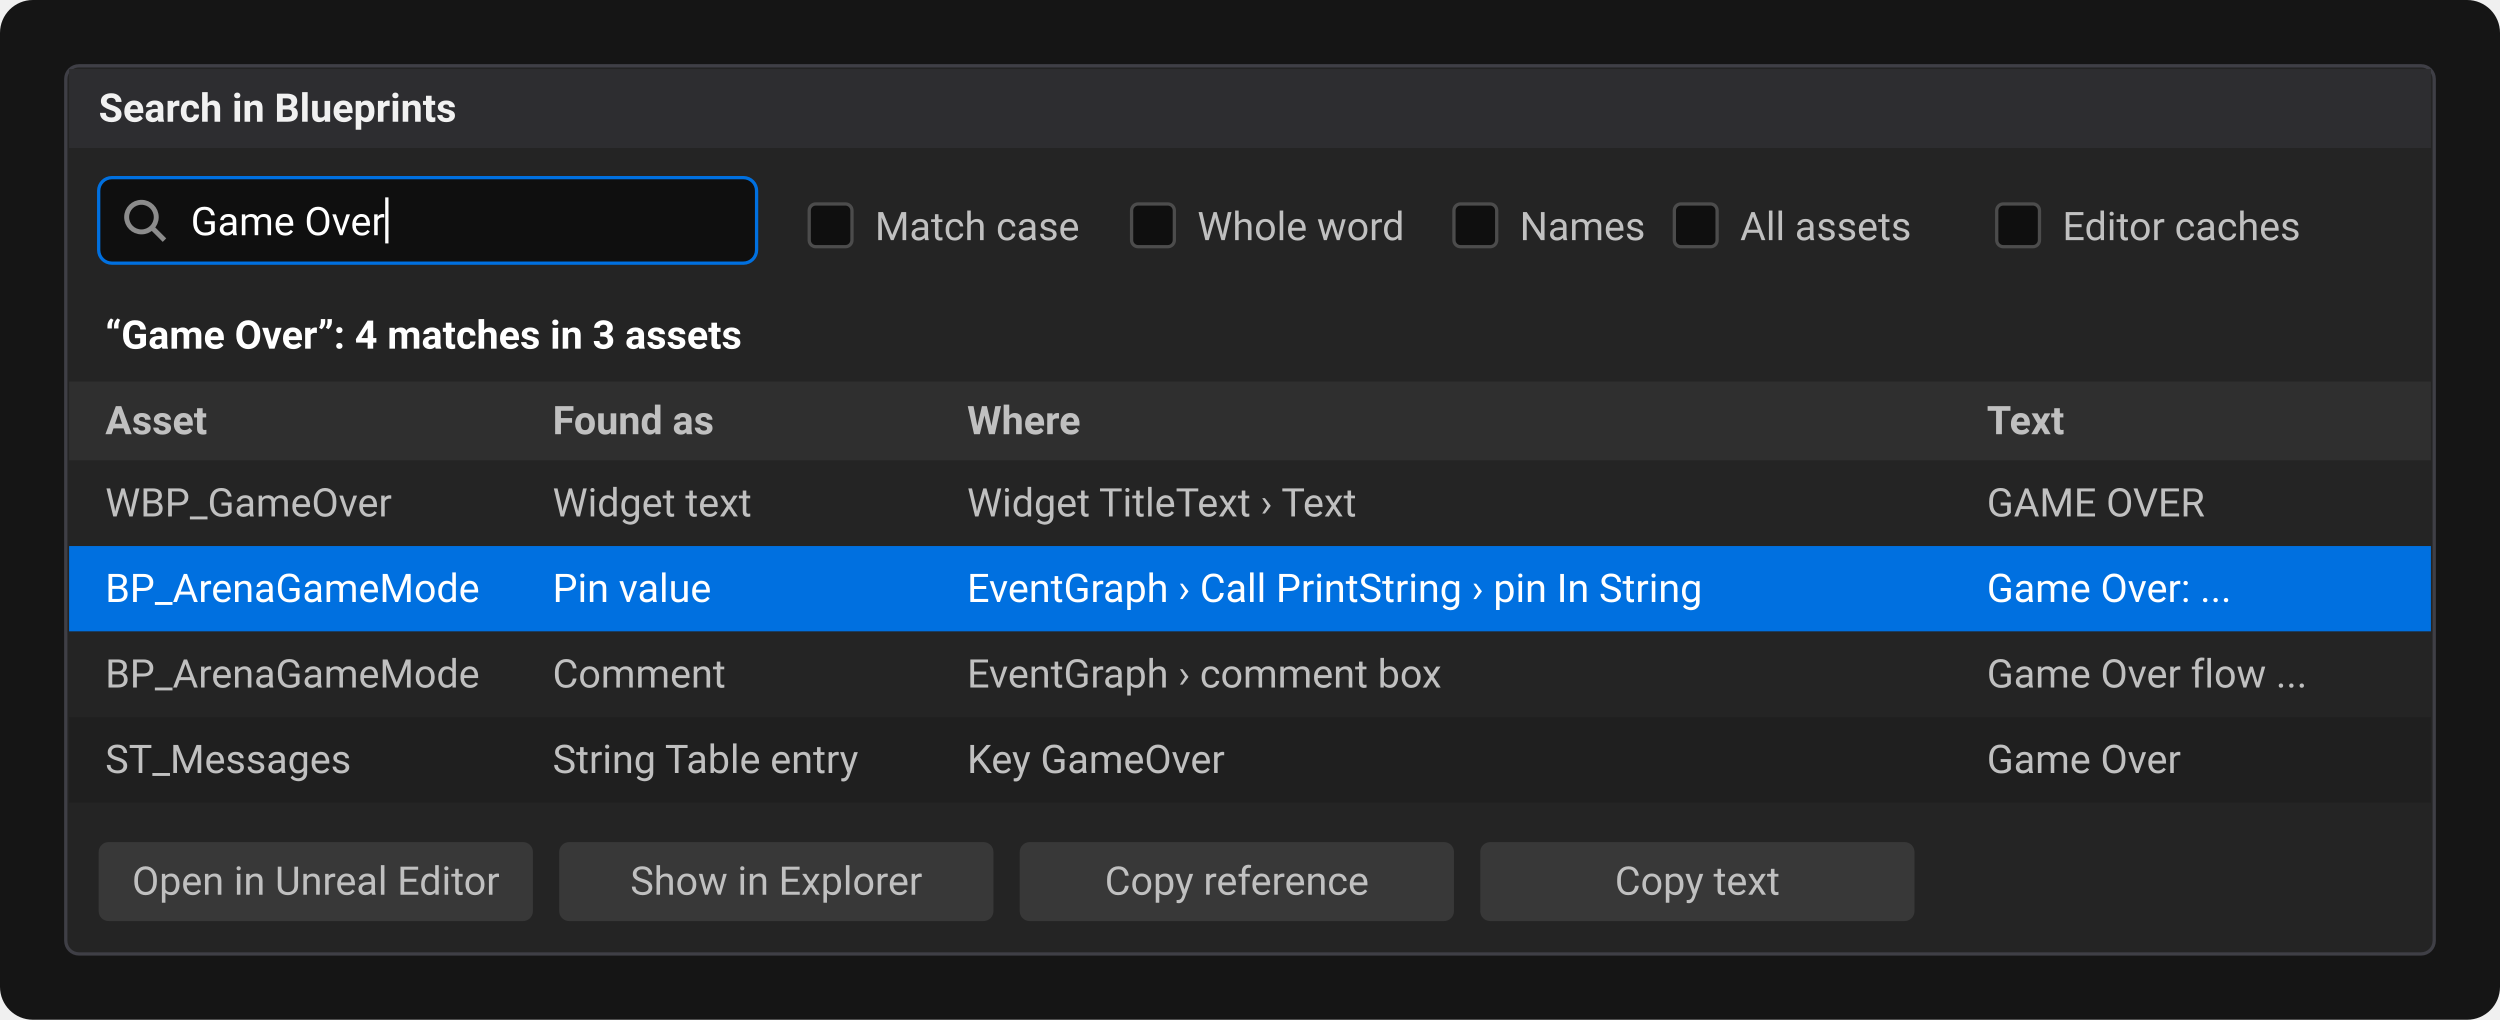
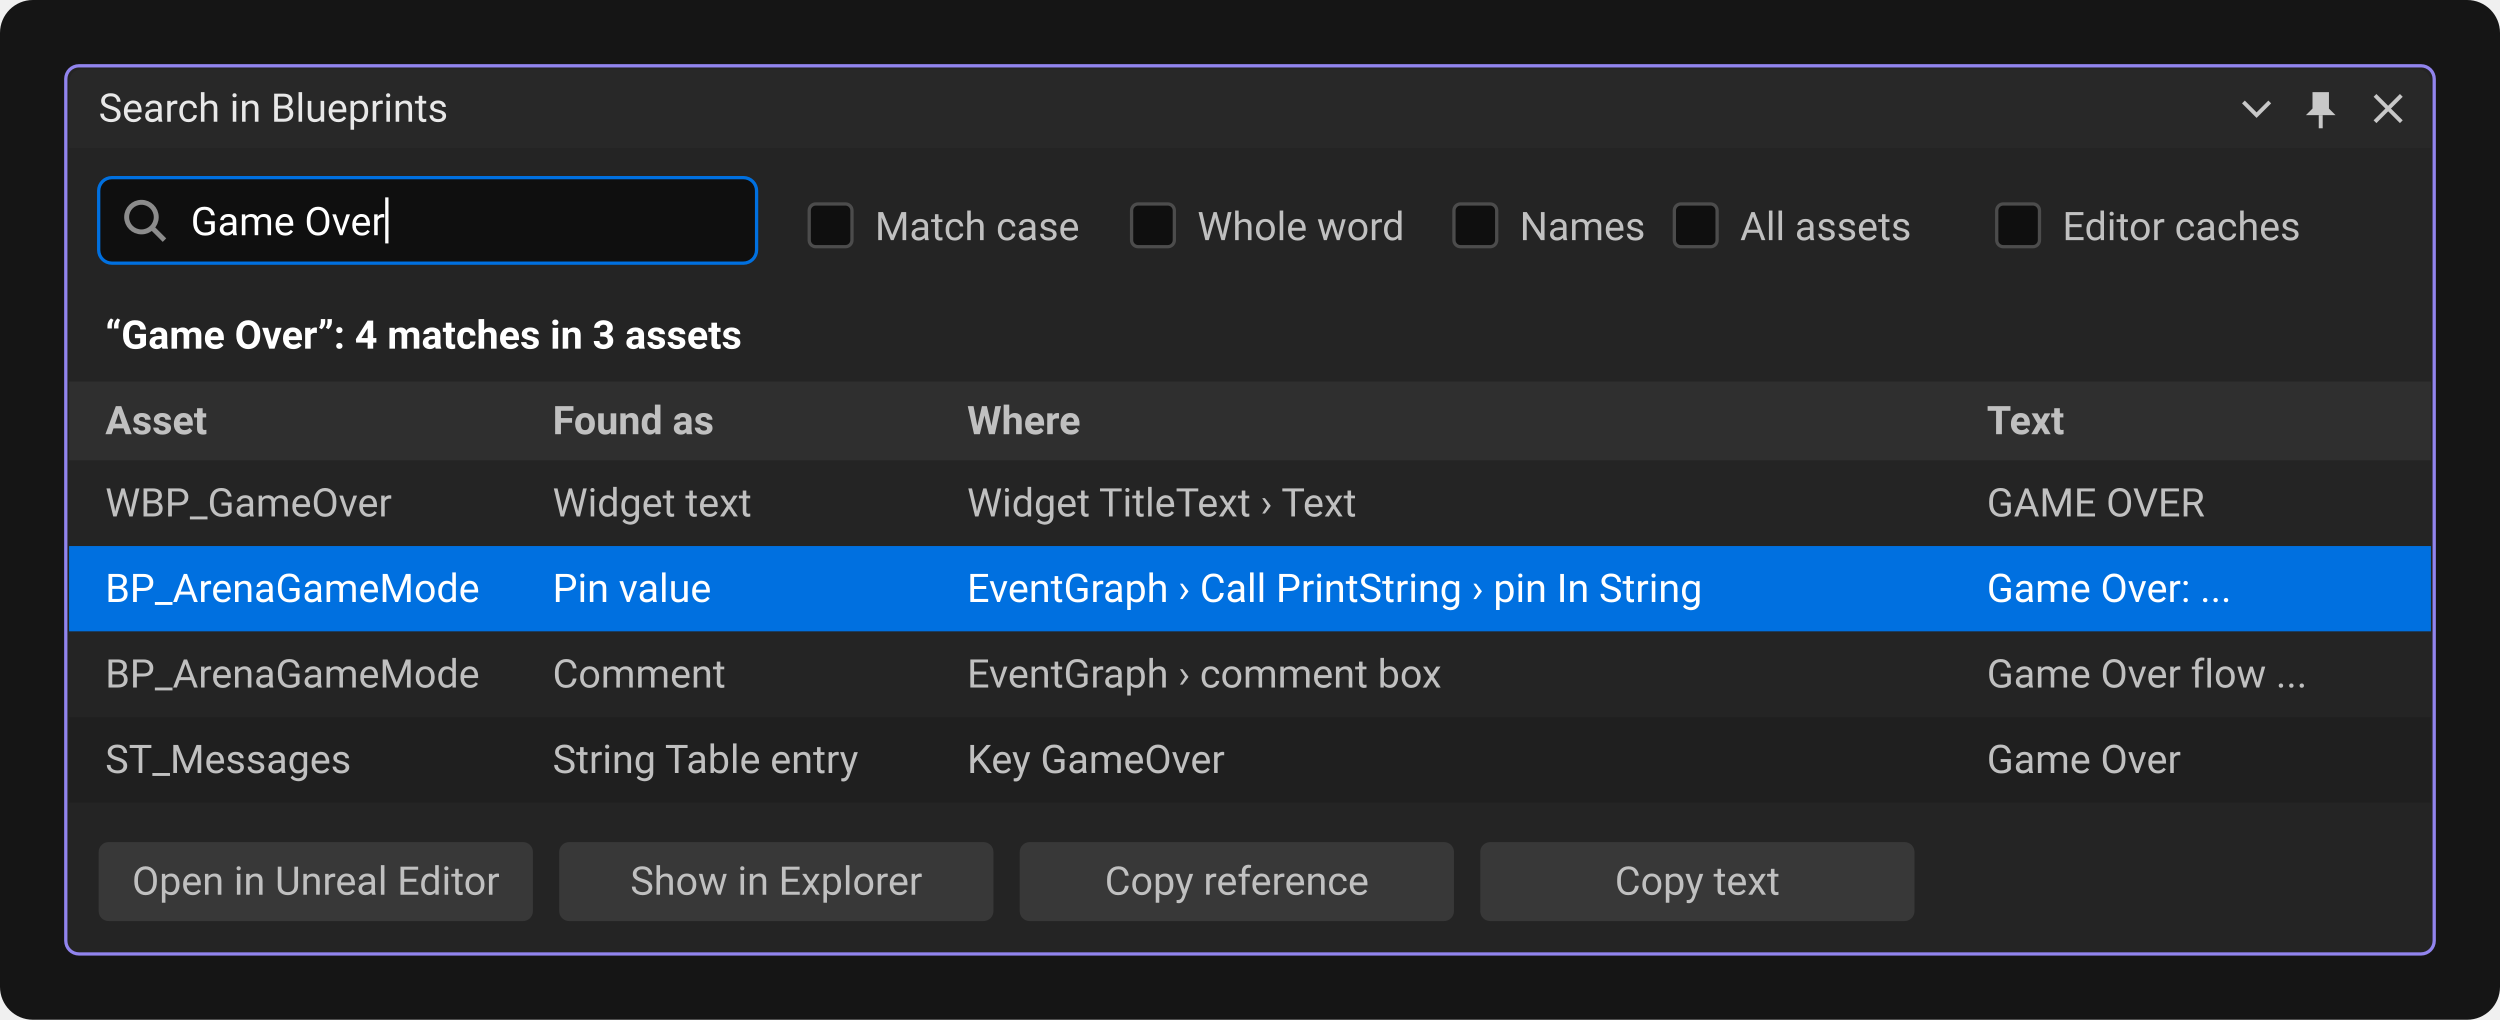
<svg xmlns="http://www.w3.org/2000/svg" viewBox="0 0 760 310" width="760" height="310" role="img" aria-label="Search in Blueprints window: a text found in node pins, comments and widgets">
-   <style>.ui{font-family:Roboto, 'Segoe UI', 'Helvetica Neue', Arial, sans-serif;font-size:12px}.code{font-family:Consolas, 'Cascadia Mono', Menlo, 'DejaVu Sans Mono', monospace;font-size:13px}</style>
+   <style>.ui{font-family:'Segoe UI', Roboto, 'Helvetica Neue', Arial, sans-serif;font-size:12px}.code{font-family:'Cascadia Mono', Consolas, Menlo, 'DejaVu Sans Mono', monospace;font-size:13px}</style>
  <rect width="760" height="310" rx="10" fill="#151515" />
-   <rect x="20" y="20" width="720" height="270" rx="4" fill="#242424" stroke="#3F3F46" stroke-width="1" />
-   <rect x="21" y="21" width="718" height="24" rx="0" fill="#2D2D30" />
-   <text class="ui" x="30" y="37" fill="#F1F1F1" font-weight="600" xml:space="preserve">Search in Blueprints</text>
+   <rect x="20" y="20" width="720" height="270" rx="4" fill="#242424" stroke="#9184EE" stroke-width="1" />
+   <path d="M21,45 v-20 a4,4 0 0 1 4,-4 h710 a4,4 0 0 1 4,4 v20 z" fill="#282828" />
+   <text class="ui" x="30" y="37" fill="#E8E8E8" xml:space="preserve">Search in Blueprints</text>
+   <line x1="722" y1="29" x2="730" y2="37" stroke="#C8C8C8" stroke-width="1.2" />
+   <line x1="730" y1="29" x2="722" y2="37" stroke="#C8C8C8" stroke-width="1.2" />
+   <path d="M703,28 h5 v5 l2,2 h-9 l2,-2 z" fill="#C8C8C8" />
+   <line x1="705.5" y1="35" x2="705.5" y2="39" stroke="#C8C8C8" stroke-width="1.2" />
+   <path d="M682,31 l4,4 l4,-4" fill="none" stroke="#C8C8C8" stroke-width="1.2" />
  <rect x="30" y="54" width="200" height="26" rx="4" fill="#0F0F0F" stroke="#0070E0" stroke-width="1" />
  <circle cx="43" cy="66" r="4.5" fill="none" stroke="#8C8C8C" stroke-width="1.5" />
  <line x1="46.5" y1="69.5" x2="50" y2="73" stroke="#8C8C8C" stroke-width="1.5" />
  <text class="ui" x="58" y="71.5" fill="#FFFFFF" xml:space="preserve">Game Over</text>
  <line x1="117.6" y1="60" x2="117.6" y2="74" stroke="#FFFFFF" stroke-width="1" />
  <rect x="246" y="62" width="13" height="13" rx="2" fill="#0F0F0F" stroke="#4C4C4C" stroke-width="1" />
  <text class="ui" x="266" y="73" fill="#C0C0C0" xml:space="preserve">Match case</text>
  <rect x="344.0" y="62" width="13" height="13" rx="2" fill="#0F0F0F" stroke="#4C4C4C" stroke-width="1" />
  <text class="ui" x="364.0" y="73" fill="#C0C0C0" xml:space="preserve">Whole word</text>
  <rect x="442.0" y="62" width="13" height="13" rx="2" fill="#0F0F0F" stroke="#4C4C4C" stroke-width="1" />
  <text class="ui" x="462.0" y="73" fill="#C0C0C0" xml:space="preserve">Names</text>
  <rect x="509.0" y="62" width="13" height="13" rx="2" fill="#0F0F0F" stroke="#4C4C4C" stroke-width="1" />
  <text class="ui" x="529.0" y="73" fill="#C0C0C0" xml:space="preserve">All assets</text>
  <rect x="607.0" y="62" width="13" height="13" rx="2" fill="#0F0F0F" stroke="#4C4C4C" stroke-width="1" />
  <text class="ui" x="627.0" y="73" fill="#C0C0C0" xml:space="preserve">Editor caches</text>
  <text class="ui" x="32" y="106" fill="#FFFFFF" font-weight="600" xml:space="preserve">“Game Over”: 4 matches in 3 assets</text>
  <rect x="21" y="116" width="718" height="24" rx="0" fill="#2F2F2F" />
  <text class="ui" x="32" y="132" fill="#C0C0C0" font-weight="600" xml:space="preserve">Asset</text>
  <text class="ui" x="168" y="132" fill="#C0C0C0" font-weight="600" xml:space="preserve">Found as</text>
  <text class="ui" x="294" y="132" fill="#C0C0C0" font-weight="600" xml:space="preserve">Where</text>
  <text class="ui" x="604" y="132" fill="#C0C0C0" font-weight="600" xml:space="preserve">Text</text>
  <rect x="21" y="140" width="718" height="26" rx="0" fill="#242424" />
  <text class="ui" x="32" y="157" fill="#C0C0C0" xml:space="preserve">WBP_GameOver</text>
  <text class="ui" x="168" y="157" fill="#C0C0C0" xml:space="preserve">Widget text</text>
  <text class="ui" x="294" y="157" fill="#C0C0C0" xml:space="preserve">Widget TitleText › Text</text>
  <text class="ui" x="604" y="157" fill="#C0C0C0" xml:space="preserve">GAME OVER</text>
  <rect x="21" y="166" width="718" height="26" rx="0" fill="#0070E0" />
  <text class="ui" x="32" y="183" fill="#FFFFFF" xml:space="preserve">BP_ArenaGameMode</text>
  <text class="ui" x="168" y="183" fill="#FFFFFF" xml:space="preserve">Pin value</text>
  <text class="ui" x="294" y="183" fill="#FFFFFF" xml:space="preserve">EventGraph › Call PrintString › pin In String</text>
  <text class="ui" x="604" y="183" fill="#FFFFFF" xml:space="preserve">Game Over: ...</text>
  <rect x="21" y="192" width="718" height="26" rx="0" fill="#242424" />
  <text class="ui" x="32" y="209" fill="#C0C0C0" xml:space="preserve">BP_ArenaGameMode</text>
  <text class="ui" x="168" y="209" fill="#C0C0C0" xml:space="preserve">Comment</text>
  <text class="ui" x="294" y="209" fill="#C0C0C0" xml:space="preserve">EventGraph › comment box</text>
  <text class="ui" x="604" y="209" fill="#C0C0C0" xml:space="preserve">Game Over flow ...</text>
  <rect x="21" y="218" width="718" height="26" rx="0" fill="#1F1F1F" />
  <text class="ui" x="32" y="235" fill="#C0C0C0" xml:space="preserve">ST_Messages</text>
  <text class="ui" x="168" y="235" fill="#C0C0C0" xml:space="preserve">String Table entry</text>
  <text class="ui" x="294" y="235" fill="#C0C0C0" xml:space="preserve">Key GameOver</text>
  <text class="ui" x="604" y="235" fill="#C0C0C0" xml:space="preserve">Game Over</text>
  <rect x="30" y="256" width="132" height="24" rx="3" fill="#383838" />
  <text class="ui" x="96" y="272" fill="#C0C0C0" text-anchor="middle" xml:space="preserve">Open in Unreal Editor</text>
  <rect x="170" y="256" width="132" height="24" rx="3" fill="#383838" />
  <text class="ui" x="236" y="272" fill="#C0C0C0" text-anchor="middle" xml:space="preserve">Show in Explorer</text>
  <rect x="310" y="256" width="132" height="24" rx="3" fill="#383838" />
  <text class="ui" x="376" y="272" fill="#C0C0C0" text-anchor="middle" xml:space="preserve">Copy reference</text>
  <rect x="450" y="256" width="132" height="24" rx="3" fill="#383838" />
  <text class="ui" x="516" y="272" fill="#C0C0C0" text-anchor="middle" xml:space="preserve">Copy text</text>
</svg>
